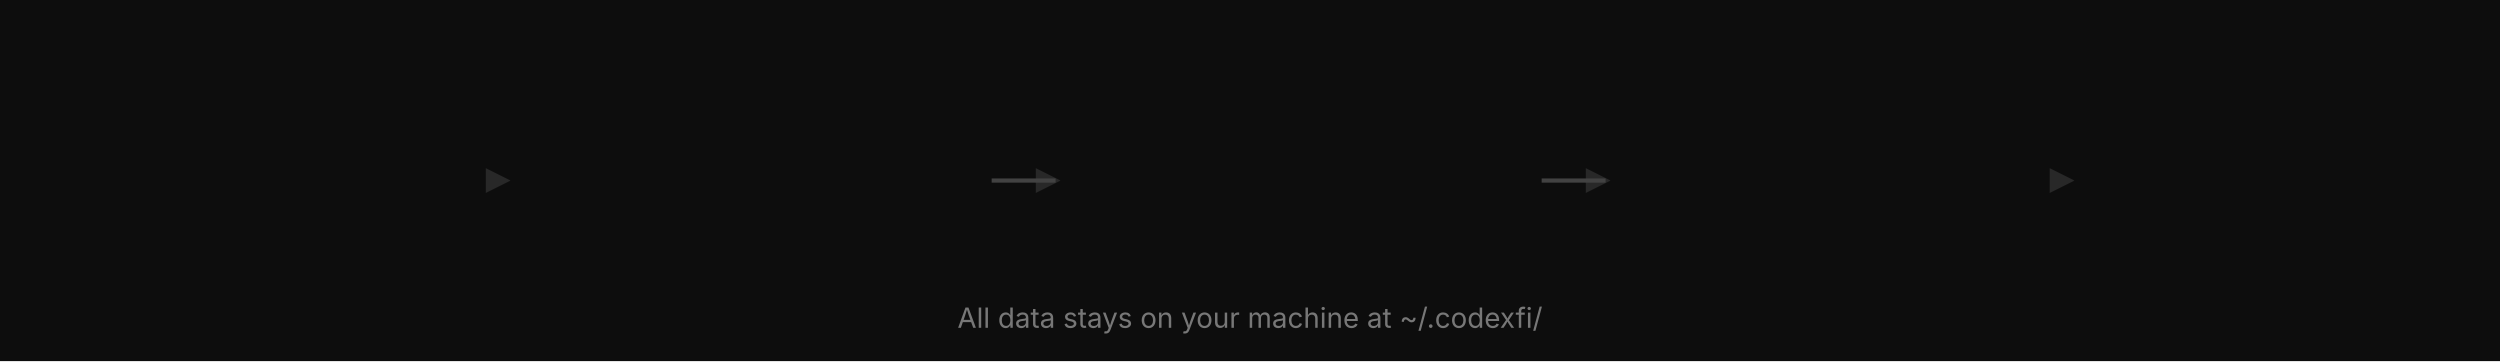
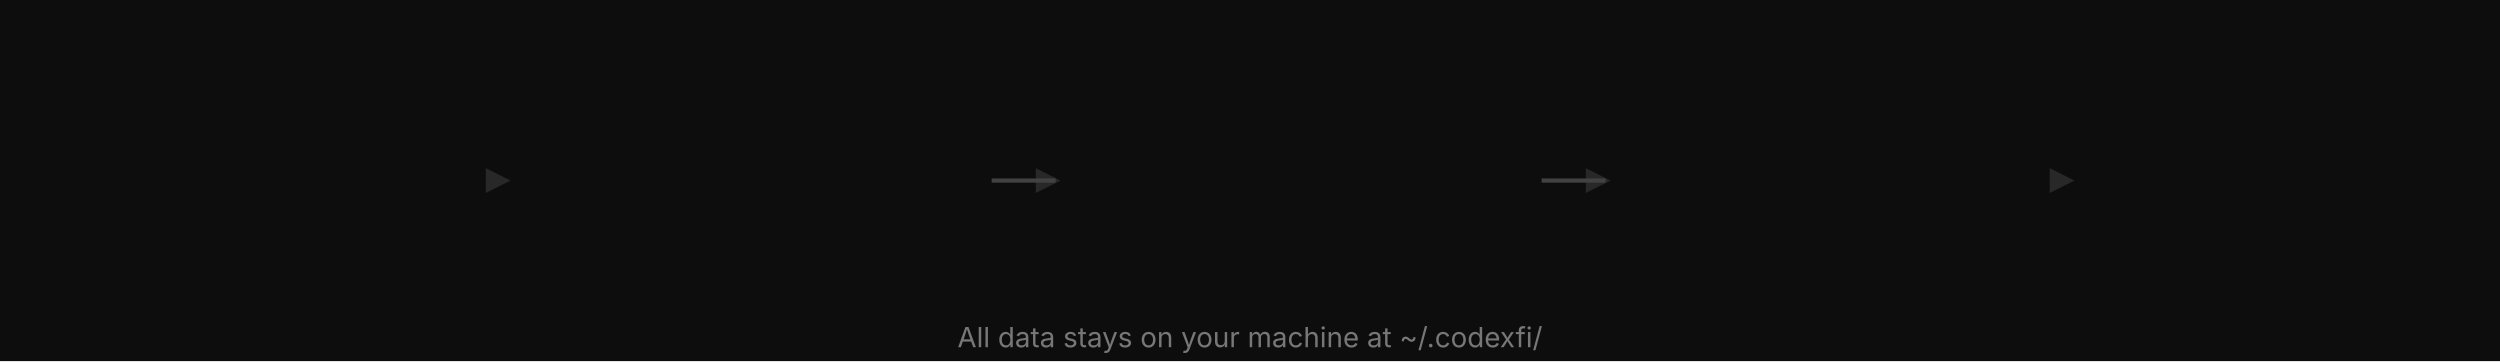
<svg xmlns="http://www.w3.org/2000/svg" viewBox="0 0 900 130" width="100%" role="img" aria-label="5-step pipeline: You code, Extract, Store, Inject, Remember">
  <defs>
    <filter id="glow-hiw-dark">
      <feGaussianBlur stdDeviation="3" result="blur" />
      <feComposite in="SourceGraphic" in2="blur" operator="over" />
    </filter>
    <marker id="arrow-hiw-dark" viewBox="0 0 10 10" refX="8" refY="5" markerWidth="6" markerHeight="6" orient="auto-start-reverse">
      <path d="M 0 0 L 10 5 L 0 10 z" fill="#777777" opacity="0.5" />
    </marker>
    <style>
      text { font-family: -apple-system, BlinkMacSystemFont, 'Segoe UI', sans-serif; }
      .mono { font-family: ui-monospace, 'Cascadia Code', 'Fira Code', monospace; }
      .node { opacity: 0; animation: fade-in 0.4s ease-out forwards; }
      .arr { stroke-dasharray: 40; stroke-dashoffset: 40; animation: draw-arr 0.3s ease-out forwards; }
      
      @keyframes fade-in { to { opacity: 1; } }
      @keyframes draw-arr { to { stroke-dashoffset: 0; } }
      @keyframes glowPulse-hiw { from { filter: url(#glow-hiw-dark); opacity: 0.8; } to { filter: url(#glow-hiw-dark); opacity: 1; } }
      
      @media (prefers-reduced-motion: reduce) {
        .node { opacity: 1; animation: none !important; }
        .arr { stroke-dashoffset: 0; animation: none !important; }
        .glow { animation: none !important; }
      }
    </style>
  </defs>
  <rect width="100%" height="100%" fill="#0d0d0d" />
-   <text x="450" y="118" fill="#777777" font-size="10" text-anchor="middle">All data stays on your machine at ~/.codexfi/</text>
+   <text x="450" y="125" fill="#777777" font-size="10" text-anchor="middle">All data stays on your machine at ~/.codexfi/</text>
  <path d="M 145 65 L 182 65" fill="none" stroke="#777777" opacity="0.5" stroke-width="1.5" marker-end="url(#arrow-hiw-dark)" class="arr" style="animation-delay: 0.1s;" />
  <path d="M 317 65 L 380 65" fill="none" stroke="#777777" opacity="0.5" stroke-width="1.5" marker-end="url(#arrow-hiw-dark)" class="arr" style="animation-delay: 0.25s;" />
  <path d="M 515 65 L 578 65" fill="none" stroke="#777777" opacity="0.5" stroke-width="1.5" marker-end="url(#arrow-hiw-dark)" class="arr" style="animation-delay: 0.4s;" />
  <path d="M 713 65 L 745 65" fill="none" stroke="#777777" opacity="0.5" stroke-width="1.5" marker-end="url(#arrow-hiw-dark)" class="arr" style="animation-delay: 0.55s;" />
  <g class="node" style="animation-delay: 0s;">
    <rect x="15" y="45" width="130" height="40" rx="20" fill="#141414" stroke="#2a2a2a" stroke-width="1.5" />
-     <circle cx="28" cy="42" r="10" fill="#a855f7" opacity="0.15" />
-     <circle cx="28" cy="42" r="10" fill="none" stroke="#a855f7" stroke-width="1" />
-     <text x="28" y="46" fill="#a855f7" font-size="10" font-weight="700" text-anchor="middle">1</text>
+     <circle cx="80" cy="24" r="10" fill="#a855f7" opacity="0.15" />
+     <circle cx="80" cy="24" r="10" fill="none" stroke="#a855f7" stroke-width="1" />
+     <text x="80" y="28" fill="#a855f7" font-size="10" font-weight="700" text-anchor="middle">1</text>
    <text x="80" y="61" fill="#f0f0f0" font-size="13" font-weight="600" text-anchor="middle">You code</text>
    <text x="80" y="75" fill="#777777" font-size="10" text-anchor="middle">nothing to learn</text>
  </g>
  <g class="node" style="animation-delay: 0.15s;">
    <rect x="187" y="45" width="130" height="40" rx="20" fill="#141414" stroke="#c084fc" stroke-width="1.5" />
-     <circle cx="200" cy="42" r="10" fill="#a855f7" opacity="0.15" />
-     <circle cx="200" cy="42" r="10" fill="none" stroke="#a855f7" stroke-width="1" />
-     <text x="200" y="46" fill="#a855f7" font-size="10" font-weight="700" text-anchor="middle">2</text>
+     <circle cx="252" cy="24" r="10" fill="#a855f7" opacity="0.15" />
+     <circle cx="252" cy="24" r="10" fill="none" stroke="#a855f7" stroke-width="1" />
+     <text x="252" y="28" fill="#a855f7" font-size="10" font-weight="700" text-anchor="middle">2</text>
    <text x="252" y="61" fill="#f0f0f0" font-size="13" font-weight="600" text-anchor="middle">Extract</text>
    <text x="252" y="75" fill="#777777" font-size="10" text-anchor="middle">after every turn</text>
  </g>
  <g class="node" style="animation-delay: 0.3s;">
    <rect x="385" y="45" width="130" height="40" rx="20" fill="#141414" stroke="#a855f7" stroke-width="1.5" />
-     <circle cx="398" cy="42" r="10" fill="#a855f7" opacity="0.15" />
-     <circle cx="398" cy="42" r="10" fill="none" stroke="#a855f7" stroke-width="1" />
-     <text x="398" y="46" fill="#a855f7" font-size="10" font-weight="700" text-anchor="middle">3</text>
+     <circle cx="450" cy="24" r="10" fill="#a855f7" opacity="0.15" />
+     <circle cx="450" cy="24" r="10" fill="none" stroke="#a855f7" stroke-width="1" />
+     <text x="450" y="28" fill="#a855f7" font-size="10" font-weight="700" text-anchor="middle">3</text>
    <text x="450" y="61" fill="#f0f0f0" font-size="13" font-weight="600" text-anchor="middle">Store</text>
    <text x="450" y="75" fill="#777777" font-size="10" text-anchor="middle">LanceDB · local</text>
  </g>
  <g class="node" style="animation-delay: 0.45s;">
    <rect x="583" y="45" width="130" height="40" rx="20" fill="#141414" stroke="#a855f7" stroke-width="1.5" />
-     <circle cx="596" cy="42" r="10" fill="#a855f7" opacity="0.15" />
-     <circle cx="596" cy="42" r="10" fill="none" stroke="#a855f7" stroke-width="1" />
-     <text x="596" y="46" fill="#a855f7" font-size="10" font-weight="700" text-anchor="middle">4</text>
+     <circle cx="648" cy="24" r="10" fill="#a855f7" opacity="0.15" />
+     <circle cx="648" cy="24" r="10" fill="none" stroke="#a855f7" stroke-width="1" />
+     <text x="648" y="28" fill="#a855f7" font-size="10" font-weight="700" text-anchor="middle">4</text>
    <text x="648" y="61" fill="#f0f0f0" font-size="13" font-weight="600" text-anchor="middle">Inject</text>
    <text x="648" y="75" fill="#777777" font-size="10" text-anchor="middle">[MEMORY] block</text>
  </g>
  <g class="node glow" style="animation-delay: 0.6s; animation: fade-in 0.4s ease-out forwards, glowPulse-hiw 3s ease-in-out infinite alternate;">
    <rect x="750" y="43" width="140" height="44" rx="22" fill="#141414" stroke="#4ade80" stroke-width="1.5" filter="url(#glow-hiw-dark)" />
-     <circle cx="768" cy="42" r="10" fill="#a855f7" opacity="0.15" />
-     <circle cx="768" cy="42" r="10" fill="none" stroke="#a855f7" stroke-width="1" />
-     <text x="768" y="46" fill="#a855f7" font-size="10" font-weight="700" text-anchor="middle">5</text>
+     <circle cx="820" cy="24" r="10" fill="#a855f7" opacity="0.15" />
+     <circle cx="820" cy="24" r="10" fill="none" stroke="#a855f7" stroke-width="1" />
+     <text x="820" y="28" fill="#a855f7" font-size="10" font-weight="700" text-anchor="middle">5</text>
    <text x="820" y="61" fill="#4ade80" font-size="14" font-weight="700" text-anchor="middle">Remember</text>
    <text x="820" y="75" fill="#777777" font-size="10" text-anchor="middle">every session</text>
  </g>
</svg>
